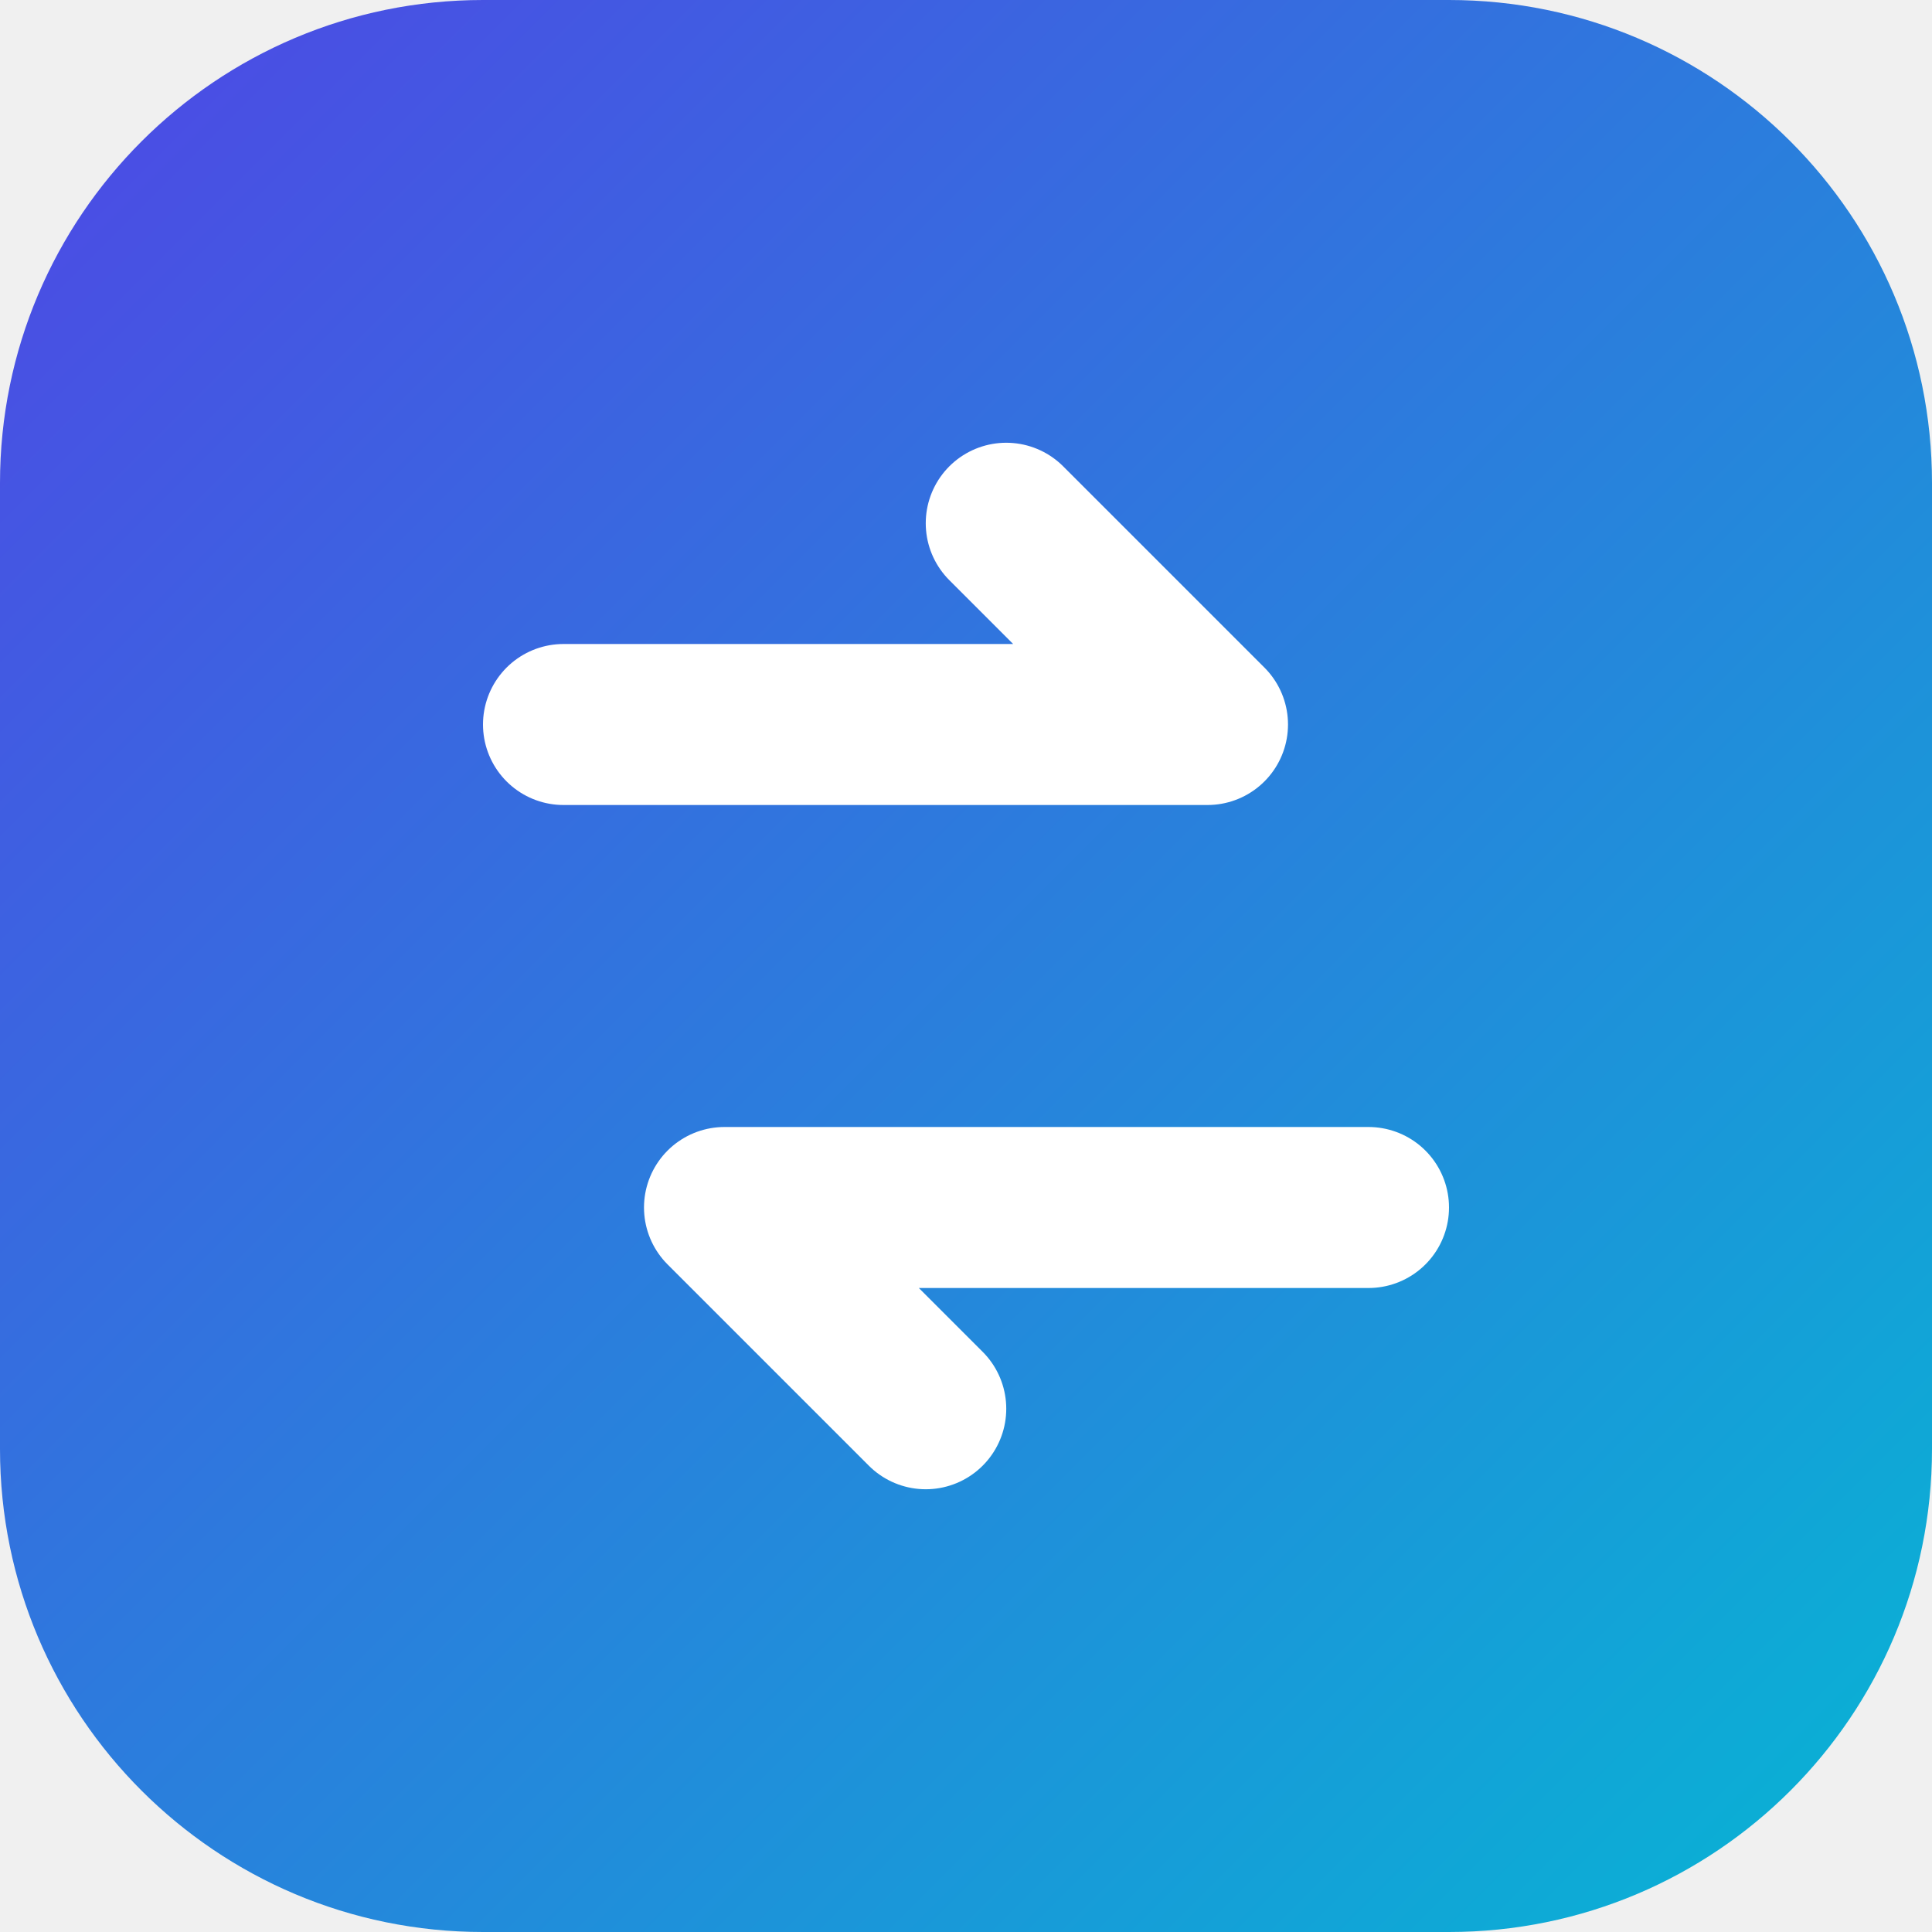
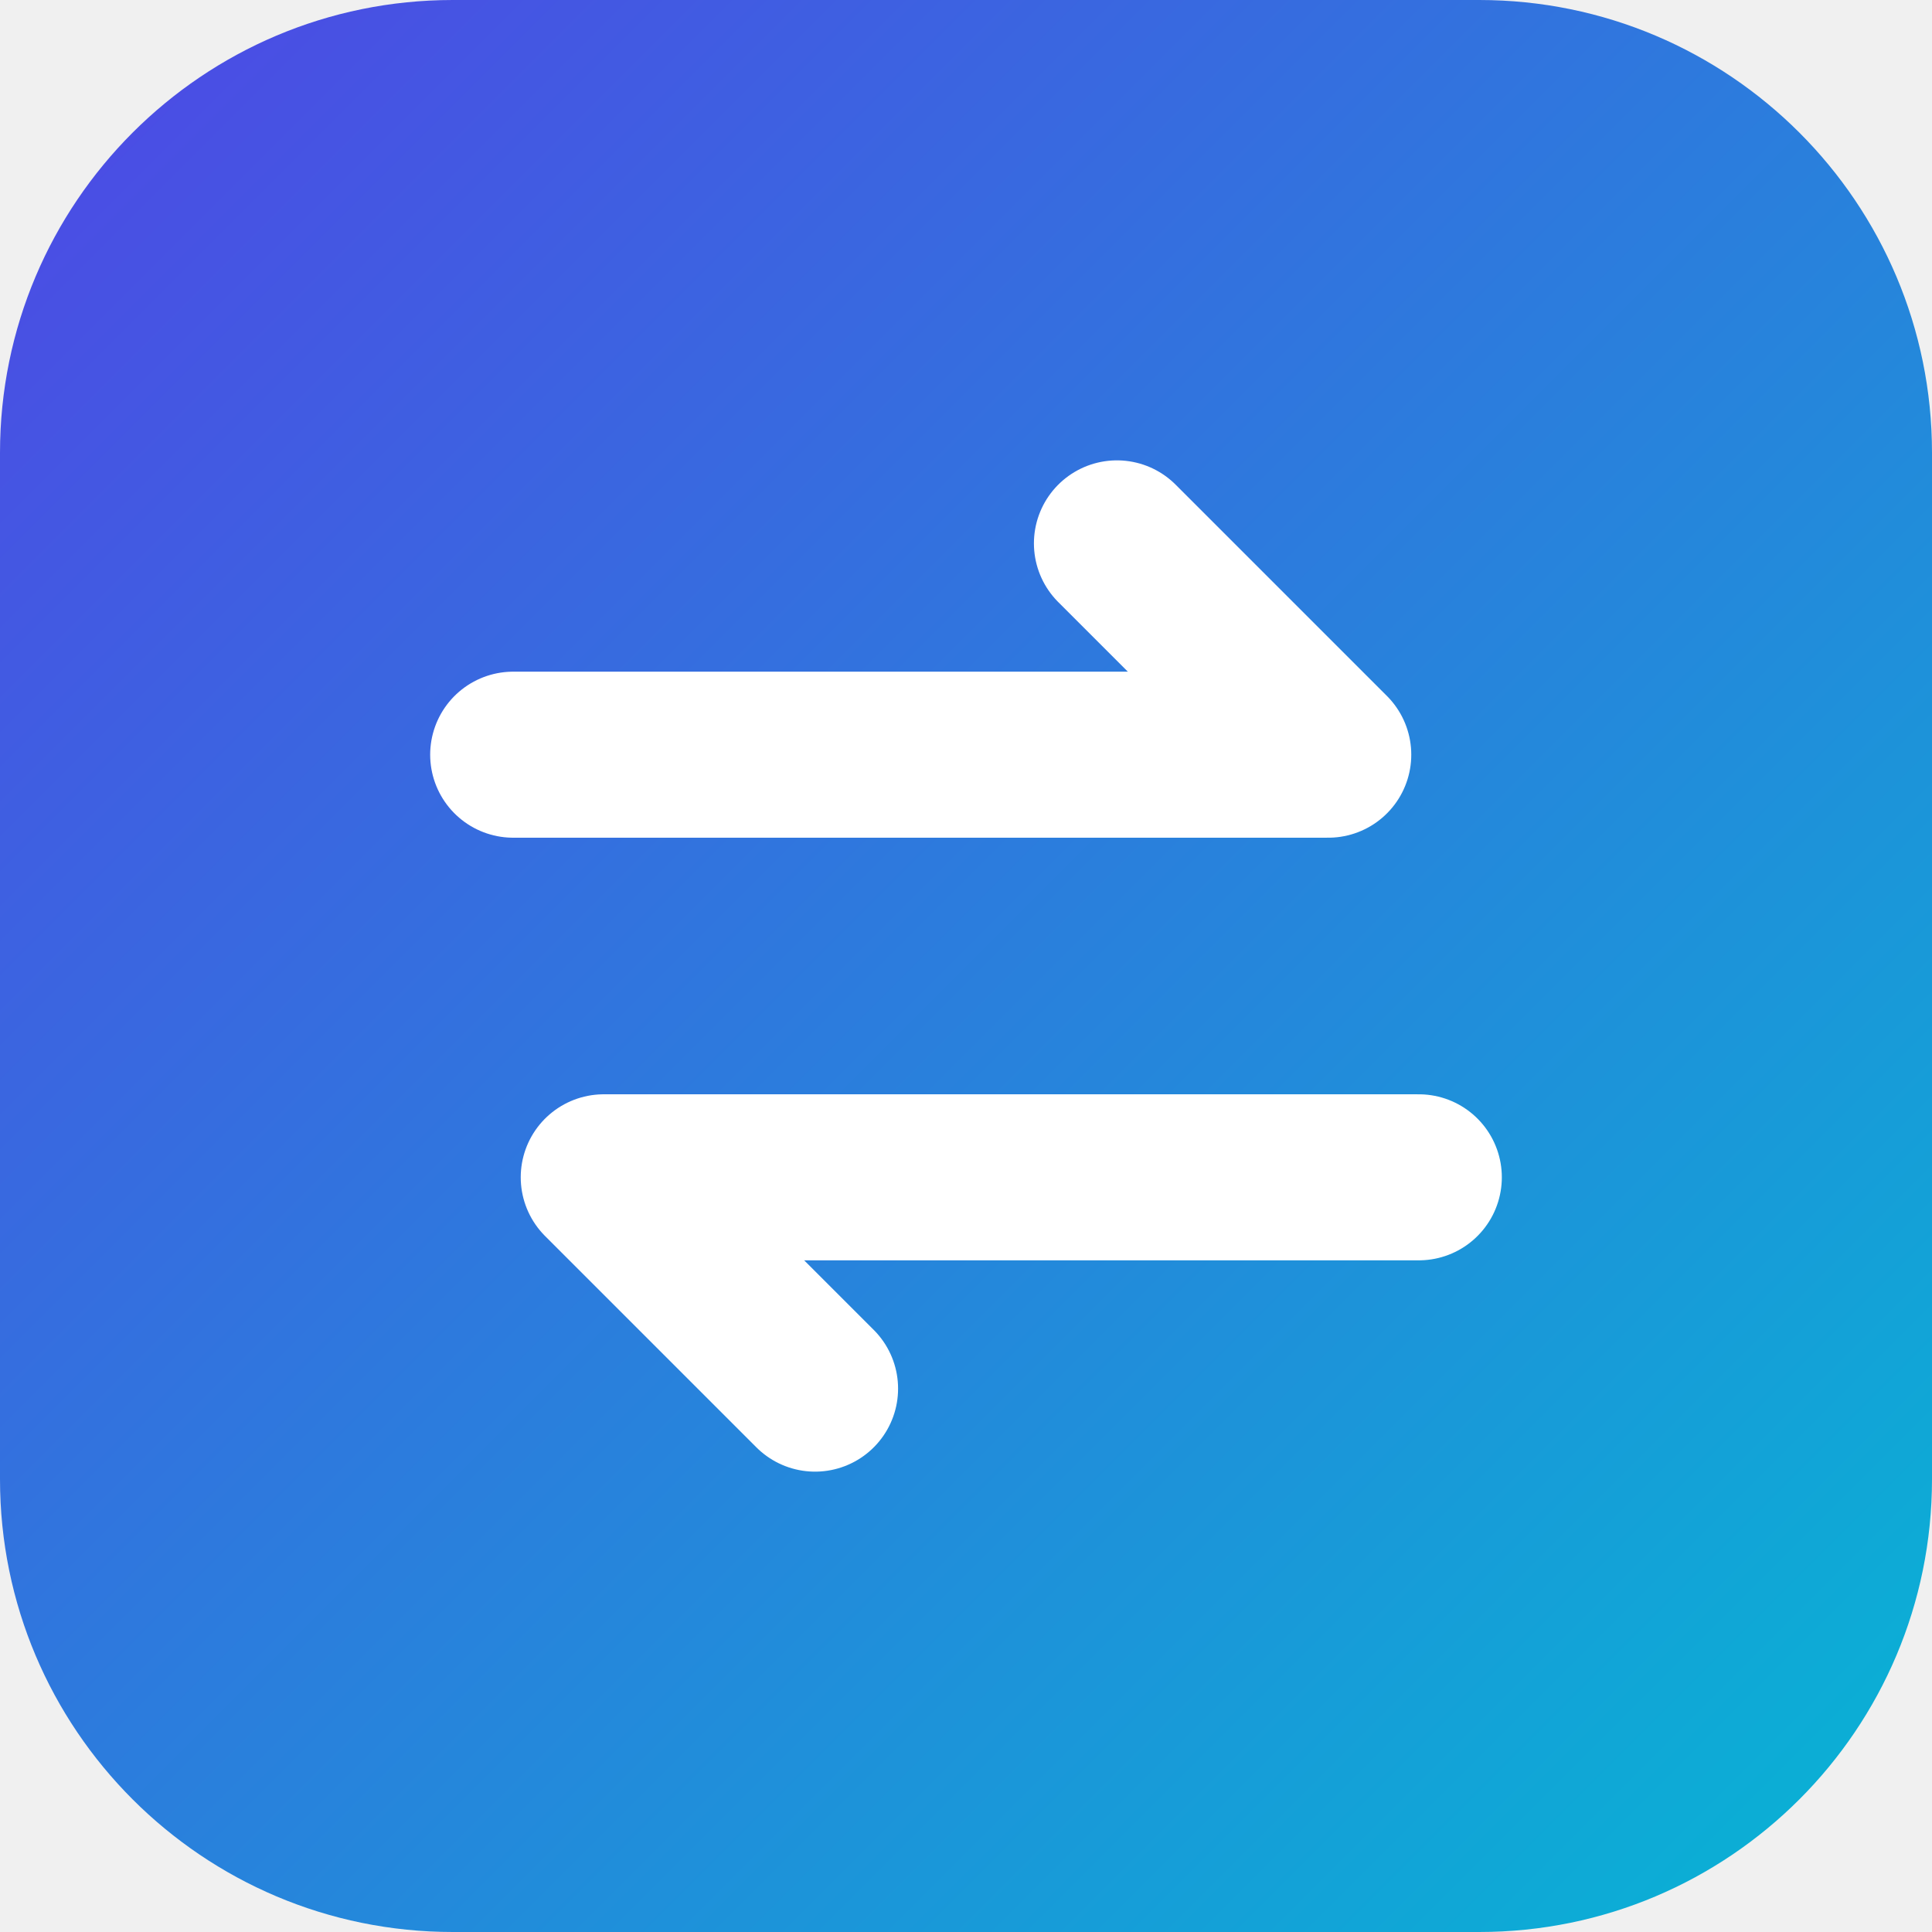
- <svg xmlns="http://www.w3.org/2000/svg" viewBox="0 0 24 24">
+ <svg xmlns="http://www.w3.org/2000/svg" viewBox="0 0 64 64">
  <defs>
    <linearGradient id="g" x1="0" y1="0" x2="1" y2="1">
      <stop offset="0" stop-color="#4f46e5" />
      <stop offset="1" stop-color="#06b6d4" />
    </linearGradient>
  </defs>
-   <rect width="24" height="24" rx="6" fill="url(#g)" />
-   <path d="M7 9h8l-2.5-2.5M17 15H9l2.5 2.5" stroke="#fff" stroke-width="2" fill="none" stroke-linecap="round" stroke-linejoin="round" />
+   <rect width="64" height="64" rx="15" fill="url(#g)" />
+   <path d="M17 25h27l-7-7M47 39H20l7 7" stroke="#fff" stroke-width="5.5" fill="none" stroke-linecap="round" stroke-linejoin="round" />
</svg>
